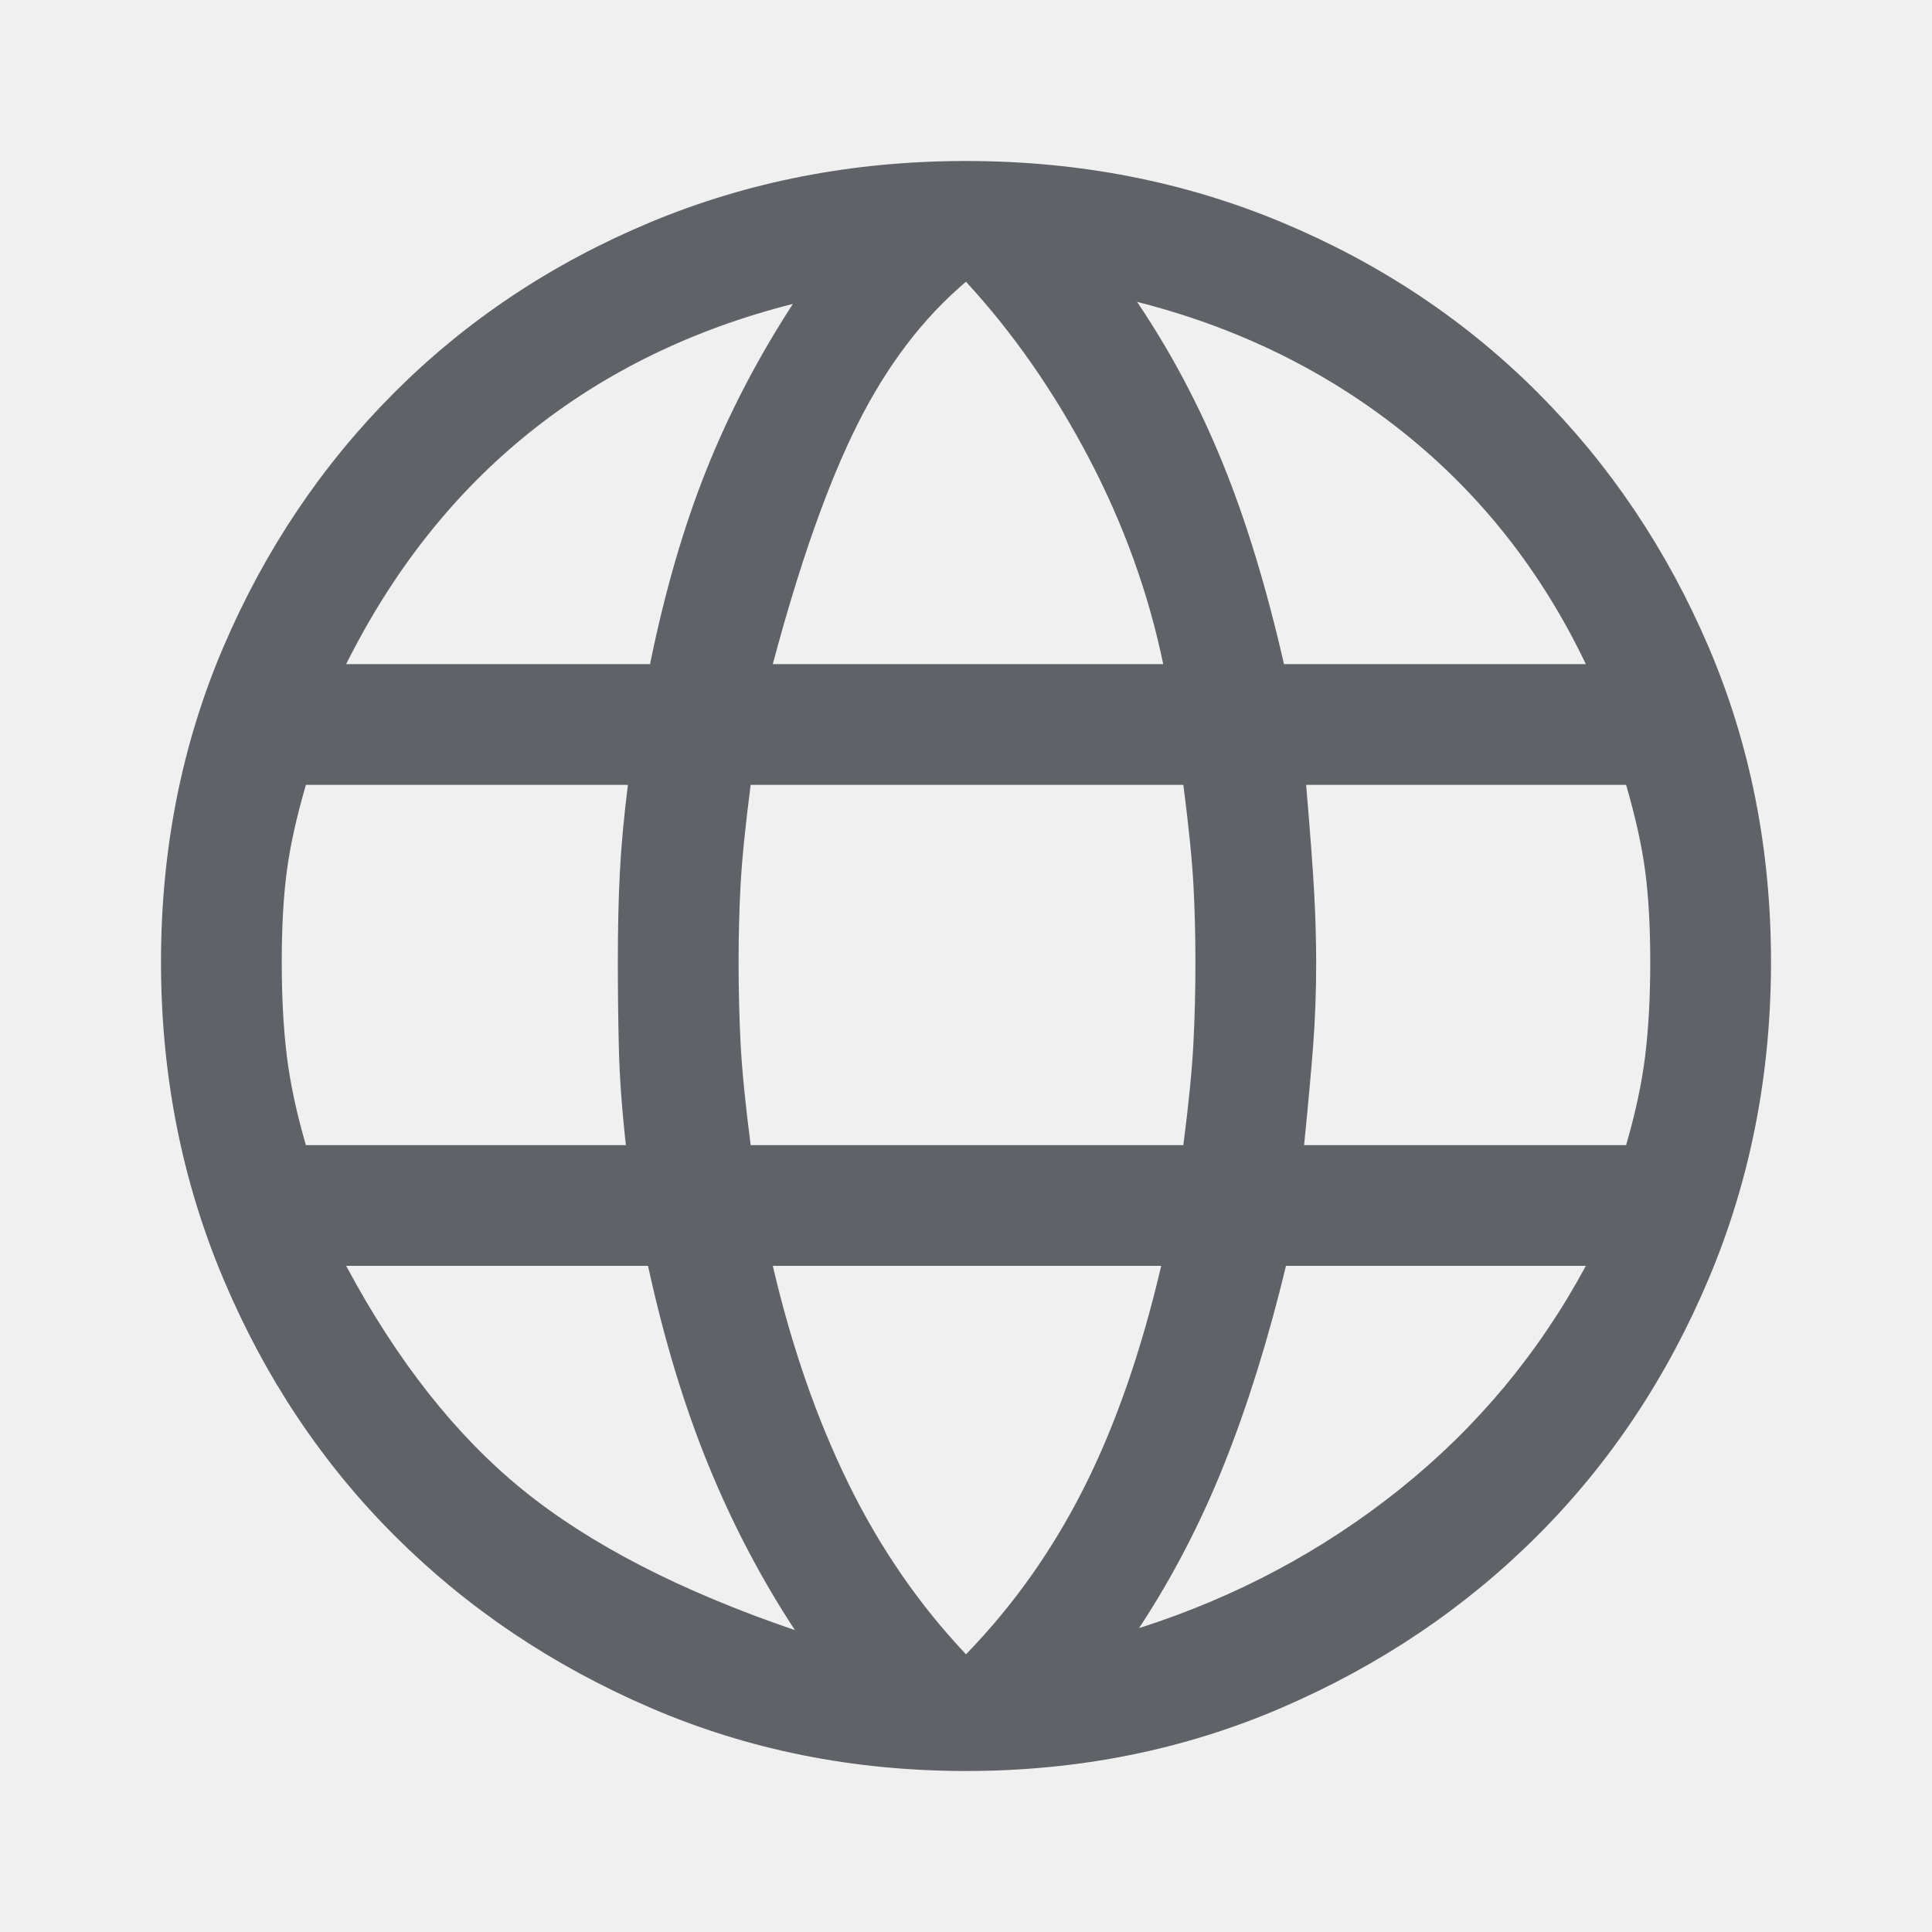
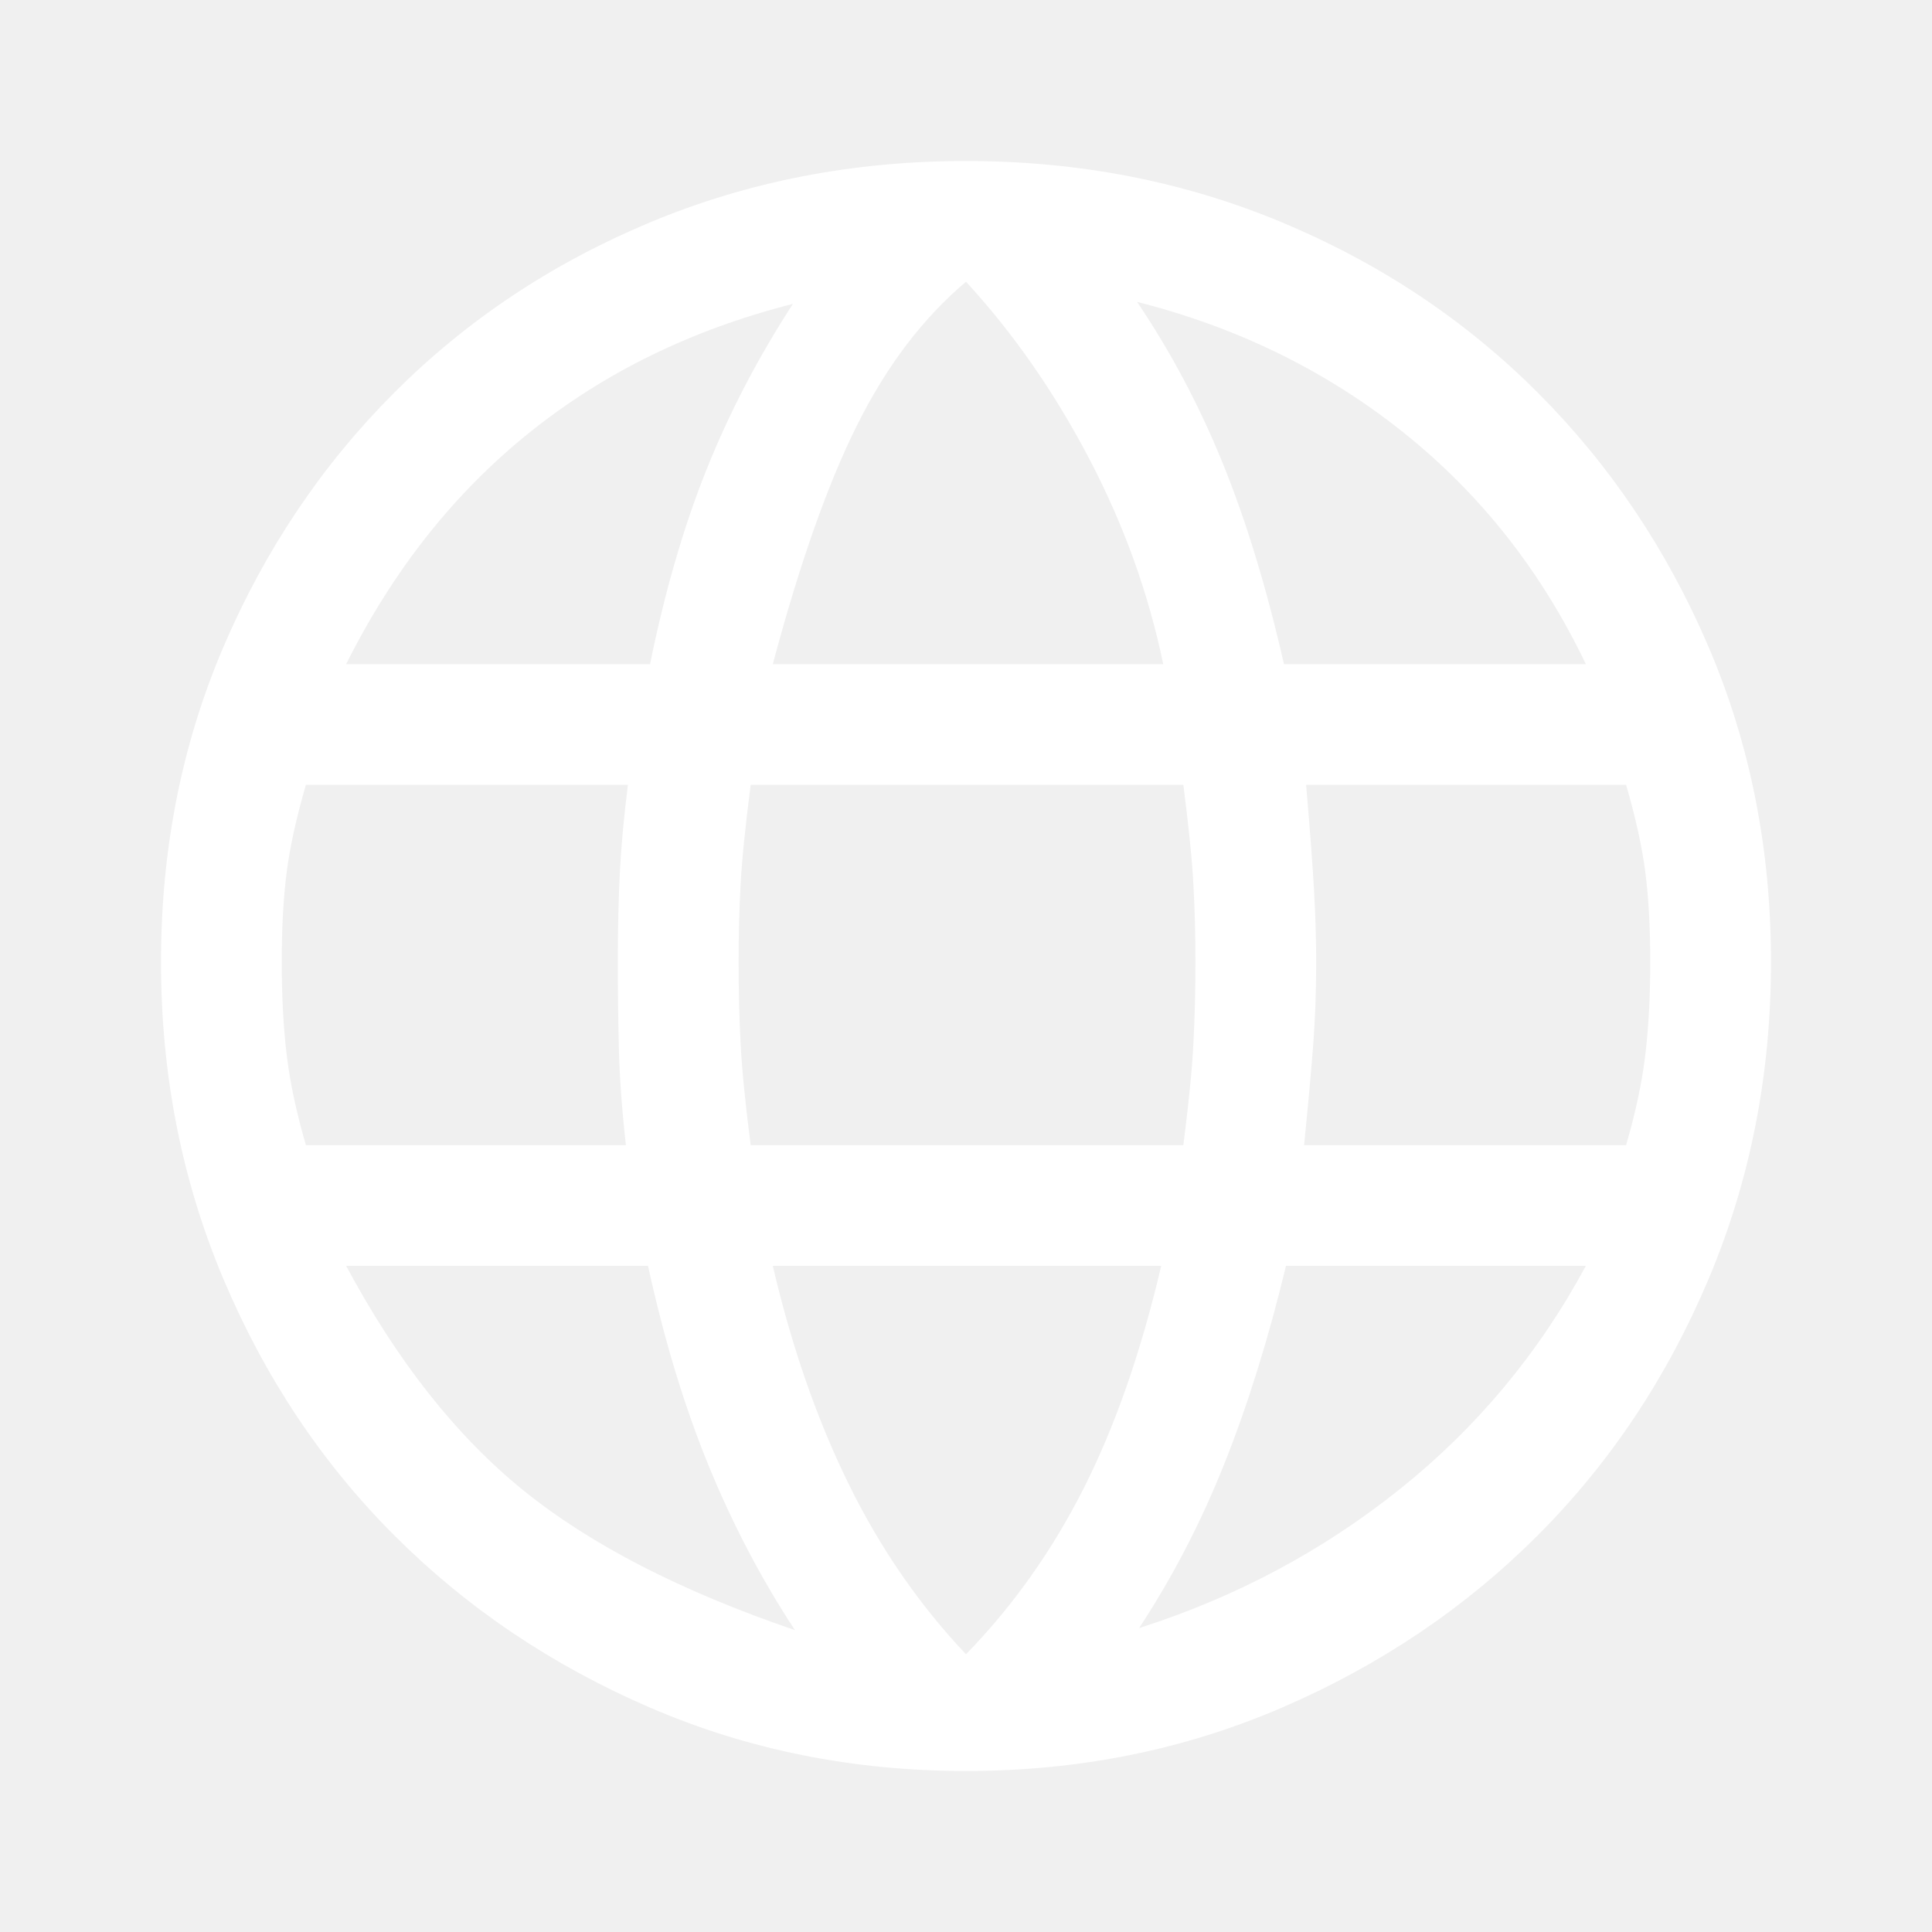
- <svg xmlns="http://www.w3.org/2000/svg" height="48px" viewBox="0 -960 960 960" width="48px" fill="#5f6368">
+ <svg xmlns="http://www.w3.org/2000/svg" height="48px" viewBox="0 -960 960 960" width="48px" fill="#FFFFFF">
  <path d="M480-80q-84 0-157-31.5T196-197q-54-54-85-127.5T80-482q0-84 31-156.5T196-765q54-54 127-84.5T480-880q84 0 157 30.5T764-765q54 54 85 126.5T880-482q0 84-31 157.5T764-197q-54 54-127 85.5T480-80Zm0-58q35-36 58.5-82.5T577-331H384q14 60 37.5 108t58.5 85Zm-85-12q-25-38-43-82t-30-99H172q38 71 88 111.5T395-150Zm171-1q72-23 129.5-69T788-331H639q-13 54-30.5 98T566-151ZM152-391h159q-3-27-3.5-48.5T307-482q0-25 1-44.5t4-43.5H152q-7 24-9.5 43t-2.5 45q0 26 2.5 46.5T152-391Zm221 0h215q4-31 5-50.5t1-40.5q0-20-1-38.5t-5-49.5H373q-4 31-5 49.5t-1 38.5q0 21 1 40.5t5 50.5Zm275 0h160q7-24 9.5-44.5T820-482q0-26-2.5-45t-9.5-43H649q3 35 4 53.5t1 34.5q0 22-1.5 41.5T648-391Zm-10-239h150q-33-69-90.5-115T565-810q25 37 42.5 80T638-630Zm-254 0h194q-11-53-37-102.5T480-820q-32 27-54 71t-42 119Zm-212 0h151q11-54 28-96.5t43-82.5q-75 19-131 64t-91 115Z" />
</svg>
